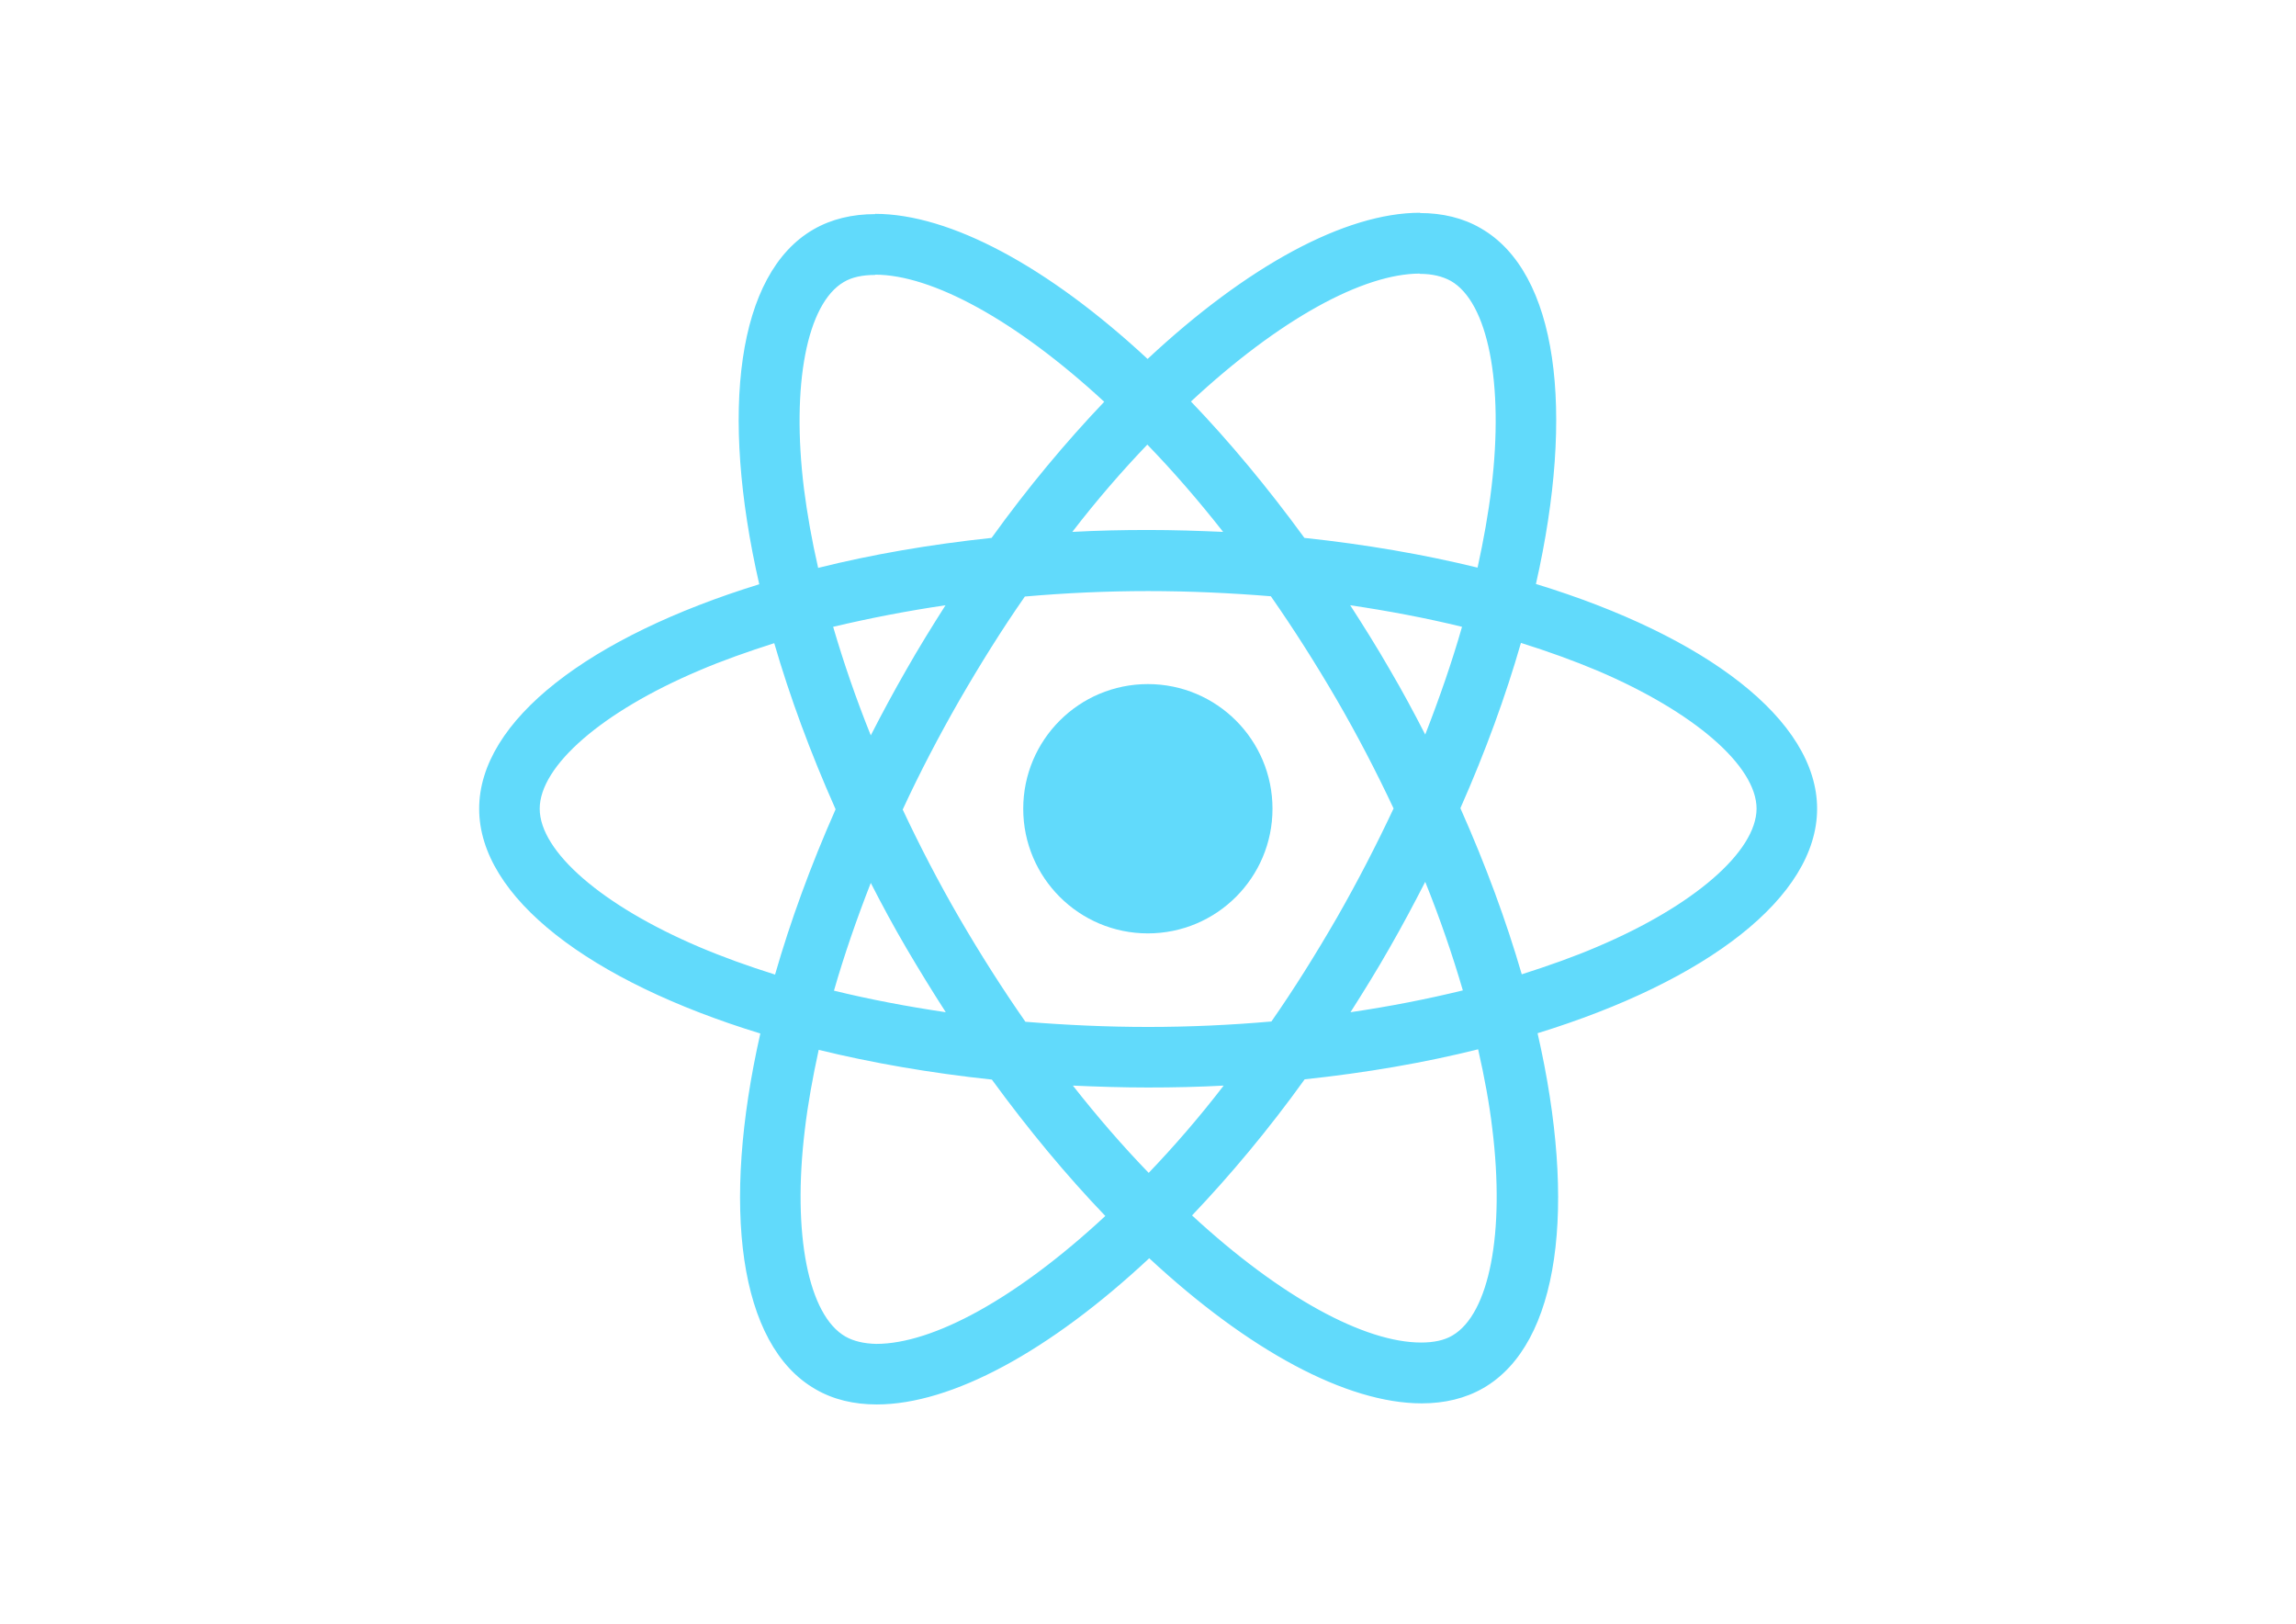
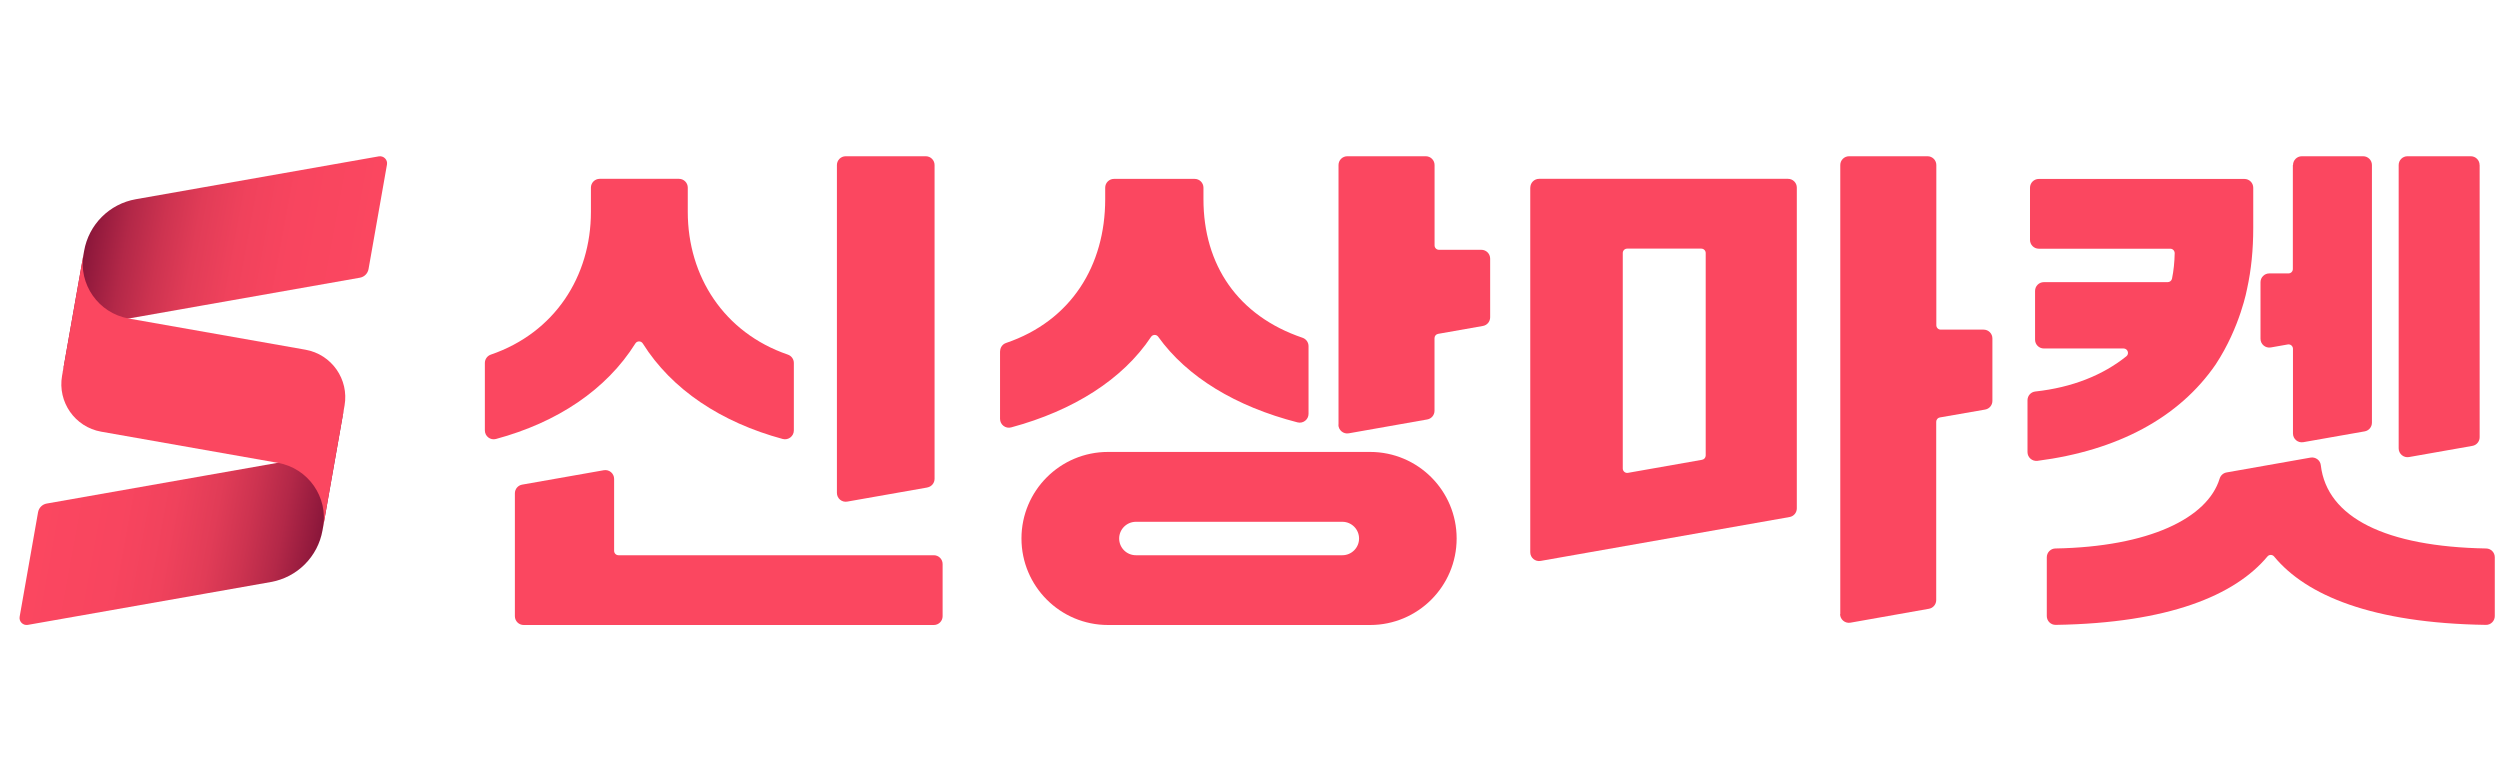
- <svg xmlns="http://www.w3.org/2000/svg" viewBox="0 0 841.9 595.3">
-   <g fill="#61DAFB">
-     <path d="M666.3 296.5c0-32.5-40.7-63.3-103.1-82.4 14.4-63.6 8-114.2-20.2-130.4-6.5-3.8-14.1-5.6-22.4-5.6v22.3c4.6 0 8.3.9 11.4 2.6 13.6 7.8 19.5 37.5 14.9 75.7-1.1 9.4-2.9 19.3-5.1 29.4-19.6-4.8-41-8.5-63.5-10.9-13.5-18.5-27.5-35.3-41.6-50 32.6-30.3 63.2-46.9 84-46.9V78c-27.5 0-63.5 19.6-99.9 53.6-36.4-33.8-72.4-53.2-99.9-53.2v22.3c20.7 0 51.4 16.5 84 46.6-14 14.7-28 31.4-41.3 49.9-22.6 2.4-44 6.1-63.6 11-2.3-10-4-19.7-5.2-29-4.7-38.2 1.1-67.9 14.6-75.8 3-1.8 6.9-2.6 11.5-2.6V78.5c-8.4 0-16 1.8-22.6 5.6-28.1 16.2-34.4 66.7-19.9 130.1-62.2 19.2-102.7 49.9-102.7 82.3 0 32.5 40.7 63.3 103.1 82.4-14.4 63.6-8 114.2 20.2 130.4 6.5 3.8 14.1 5.6 22.5 5.6 27.5 0 63.5-19.6 99.9-53.6 36.4 33.8 72.4 53.2 99.9 53.2 8.4 0 16-1.8 22.6-5.6 28.1-16.2 34.4-66.7 19.9-130.1 62-19.1 102.5-49.9 102.5-82.3zm-130.2-66.7c-3.7 12.9-8.3 26.2-13.5 39.5-4.1-8-8.4-16-13.1-24-4.6-8-9.5-15.8-14.4-23.4 14.2 2.1 27.9 4.7 41 7.9zm-45.8 106.5c-7.8 13.5-15.8 26.3-24.1 38.2-14.9 1.3-30 2-45.2 2-15.1 0-30.2-.7-45-1.9-8.3-11.9-16.4-24.6-24.2-38-7.6-13.1-14.5-26.4-20.8-39.8 6.2-13.4 13.2-26.8 20.7-39.9 7.8-13.5 15.8-26.3 24.1-38.2 14.9-1.3 30-2 45.2-2 15.1 0 30.2.7 45 1.9 8.3 11.9 16.4 24.6 24.2 38 7.6 13.1 14.5 26.4 20.8 39.8-6.3 13.4-13.2 26.8-20.7 39.9zm32.3-13c5.4 13.4 10 26.8 13.8 39.8-13.1 3.2-26.9 5.9-41.2 8 4.9-7.7 9.8-15.6 14.4-23.7 4.6-8 8.9-16.1 13-24.1zM421.2 430c-9.3-9.6-18.6-20.3-27.8-32 9 .4 18.2.7 27.5.7 9.4 0 18.7-.2 27.8-.7-9 11.7-18.3 22.4-27.5 32zm-74.4-58.9c-14.2-2.1-27.9-4.7-41-7.9 3.7-12.9 8.3-26.2 13.5-39.5 4.1 8 8.4 16 13.1 24 4.7 8 9.5 15.8 14.4 23.4zM420.7 163c9.3 9.6 18.6 20.3 27.8 32-9-.4-18.2-.7-27.5-.7-9.4 0-18.7.2-27.8.7 9-11.7 18.3-22.4 27.5-32zm-74 58.9c-4.9 7.7-9.8 15.6-14.4 23.7-4.6 8-8.9 16-13 24-5.4-13.4-10-26.8-13.8-39.8 13.1-3.1 26.9-5.8 41.2-7.9zm-90.5 125.2c-35.4-15.1-58.3-34.9-58.3-50.6 0-15.7 22.9-35.6 58.3-50.6 8.6-3.7 18-7 27.7-10.1 5.7 19.6 13.2 40 22.5 60.9-9.2 20.8-16.6 41.1-22.2 60.6-9.9-3.1-19.3-6.5-28-10.2zM310 490c-13.6-7.8-19.5-37.5-14.9-75.7 1.1-9.4 2.9-19.3 5.1-29.4 19.6 4.8 41 8.5 63.5 10.9 13.5 18.5 27.5 35.3 41.6 50-32.6 30.3-63.2 46.9-84 46.9-4.5-.1-8.3-1-11.3-2.7zm237.2-76.2c4.7 38.2-1.1 67.9-14.6 75.8-3 1.8-6.9 2.6-11.5 2.6-20.7 0-51.4-16.5-84-46.6 14-14.7 28-31.4 41.3-49.9 22.6-2.4 44-6.1 63.6-11 2.3 10.1 4.1 19.8 5.2 29.1zm38.5-66.7c-8.6 3.7-18 7-27.7 10.1-5.7-19.6-13.2-40-22.5-60.9 9.2-20.8 16.6-41.1 22.2-60.6 9.9 3.1 19.3 6.5 28.1 10.2 35.4 15.1 58.3 34.9 58.3 50.6-.1 15.7-23 35.6-58.4 50.6zM320.8 78.4z" />
-     <circle cx="420.9" cy="296.5" r="45.7" />
-     <path d="M520.5 78.1z" />
-   </g>
+ <svg xmlns="http://www.w3.org/2000/svg" width="128" height="40" viewBox="0 0 128 40" fill="none">
+   <path d="M78.349 9.606V28.275C78.349 28.556 78.602 28.769 78.88 28.719L91.625 26.472C91.841 26.435 91.997 26.247 91.997 26.029V9.606C91.997 9.356 91.794 9.156 91.547 9.156H78.802C78.552 9.156 78.352 9.359 78.352 9.606H78.349ZM87.148 23.541L83.351 24.21C83.214 24.235 83.086 24.129 83.086 23.988V12.955C83.086 12.83 83.186 12.73 83.311 12.73H87.107C87.232 12.73 87.332 12.83 87.332 12.955V23.32C87.332 23.429 87.254 23.523 87.144 23.541H87.148Z" fill="#FB4760" />
+   <path d="M94.222 31.441V8.45C94.222 8.2 94.425 8 94.672 8H98.69C98.94 8 99.14 8.203 99.14 8.45V16.652C99.14 16.777 99.24 16.877 99.365 16.877H101.561C101.811 16.877 102.011 17.08 102.011 17.327V20.526C102.011 20.745 101.855 20.933 101.636 20.97L99.321 21.373C99.212 21.392 99.134 21.486 99.134 21.595V30.725C99.134 30.944 98.977 31.131 98.762 31.169L94.744 31.881C94.469 31.931 94.212 31.719 94.212 31.438L94.222 31.441Z" fill="#FB4760" />
+   <path d="M117.394 8.45V13.774C117.394 13.899 117.294 13.999 117.169 13.999H116.188C115.938 13.999 115.738 14.202 115.738 14.449V17.346C115.738 17.627 115.991 17.839 116.269 17.789L117.135 17.636C117.272 17.611 117.4 17.718 117.4 17.858V22.195C117.4 22.476 117.653 22.689 117.931 22.639L121.072 22.086C121.287 22.048 121.443 21.861 121.443 21.642V8.45C121.443 8.2 121.24 8 120.994 8H117.853C117.603 8 117.403 8.203 117.403 8.45H117.394Z" fill="#FB4760" />
+   <path d="M113.453 18.645C111.563 21.401 108.404 23.067 104.32 23.595C104.048 23.629 103.808 23.42 103.808 23.148V20.492C103.808 20.261 103.98 20.07 104.208 20.045C106.101 19.839 107.67 19.205 108.87 18.242C109.035 18.111 108.938 17.842 108.726 17.842H104.645C104.395 17.842 104.195 17.639 104.195 17.392V14.896C104.195 14.646 104.398 14.446 104.645 14.446H110.985C111.091 14.446 111.185 14.371 111.207 14.268C111.291 13.858 111.335 13.421 111.344 12.965C111.344 12.837 111.244 12.734 111.119 12.734H104.386C104.136 12.734 103.936 12.53 103.936 12.284V9.612C103.936 9.362 104.139 9.162 104.386 9.162H114.916C115.166 9.162 115.366 9.365 115.366 9.612V11.678C115.366 12.787 115.263 13.818 115.053 14.774C115.053 14.774 114.706 16.739 113.447 18.652L113.453 18.645Z" fill="#FB4760" />
+   <path d="M118.825 23.82C119.141 26.507 122.159 27.991 127.29 28.082C127.537 28.085 127.733 28.285 127.733 28.532V31.544C127.733 31.794 127.527 32 127.277 31.994C121.45 31.906 118.075 30.482 116.435 28.494C116.347 28.385 116.179 28.385 116.091 28.494C114.429 30.482 111.032 31.903 105.252 31.994C104.999 31.997 104.796 31.794 104.796 31.544V28.532C104.796 28.285 104.993 28.085 105.236 28.082C110.029 27.997 113.026 26.529 113.645 24.507C113.695 24.342 113.829 24.22 114.001 24.189L118.3 23.429C118.553 23.386 118.797 23.561 118.825 23.817V23.82Z" fill="#FB4760" />
+   <path d="M126.958 8.45V22.386C126.958 22.604 126.802 22.792 126.586 22.829L123.343 23.401C123.068 23.451 122.812 23.239 122.812 22.957V8.45C122.812 8.2 123.015 8 123.261 8H126.505C126.755 8 126.955 8.203 126.955 8.45H126.958Z" fill="#FB4760" />
+   <path d="M31.443 24.52C31.443 24.238 31.19 24.026 30.912 24.076L26.734 24.813C26.518 24.851 26.362 25.038 26.362 25.257V31.55C26.362 31.8 26.565 32 26.812 32H47.812C48.062 32 48.262 31.797 48.262 31.55V28.878C48.262 28.628 48.059 28.428 47.812 28.428H31.668C31.543 28.428 31.443 28.329 31.443 28.204V24.523V24.52Z" fill="#FB4760" />
+   <path d="M24.825 18.583C24.825 18.389 24.95 18.217 25.134 18.155C28.399 17.036 30.255 14.152 30.255 10.849V9.606C30.255 9.356 30.458 9.156 30.705 9.156H34.764C35.014 9.156 35.214 9.359 35.214 9.606V10.849C35.214 14.149 37.07 17.036 40.335 18.155C40.52 18.217 40.645 18.389 40.645 18.583V22.039C40.645 22.335 40.363 22.551 40.076 22.476C36.923 21.623 34.395 19.948 32.911 17.586C32.824 17.445 32.617 17.445 32.53 17.586C31.049 19.948 28.543 21.626 25.393 22.476C25.106 22.554 24.825 22.335 24.825 22.039V18.583Z" fill="#FB4760" />
+   <path d="M47.478 24.96L43.379 25.682C43.103 25.732 42.85 25.52 42.85 25.238V8.45C42.85 8.2 43.053 8 43.3 8H47.4C47.65 8 47.85 8.203 47.85 8.45V24.514C47.85 24.732 47.694 24.92 47.478 24.957V24.96Z" fill="#FB4760" />
+   <path d="M68.532 21.742V8.45C68.532 8.2 68.735 8 68.981 8H73C73.25 8 73.45 8.203 73.45 8.45V12.565C73.45 12.69 73.55 12.79 73.675 12.79H75.846C76.096 12.79 76.296 12.993 76.296 13.24V16.246C76.296 16.465 76.14 16.652 75.924 16.689L73.634 17.093C73.525 17.111 73.447 17.205 73.447 17.314V21.033C73.447 21.251 73.29 21.439 73.075 21.476L69.056 22.186C68.782 22.236 68.525 22.023 68.525 21.742H68.532Z" fill="#FB4760" />
+   <path d="M51.206 17.986C51.206 17.796 51.327 17.621 51.508 17.561C54.852 16.424 56.586 13.59 56.586 10.2V9.609C56.586 9.359 56.789 9.159 57.036 9.159H61.167C61.417 9.159 61.617 9.362 61.617 9.609V10.2C61.617 13.559 63.373 16.168 66.688 17.293C66.872 17.355 66.997 17.527 66.997 17.721V21.189C66.997 21.483 66.719 21.698 66.435 21.626C63.276 20.817 60.773 19.299 59.301 17.243C59.211 17.114 59.02 17.118 58.933 17.249C57.486 19.424 54.958 21.023 51.771 21.883C51.483 21.961 51.202 21.742 51.202 21.445V17.986H51.206Z" fill="#FB4760" />
+   <path d="M70.15 23.139H56.73C54.283 23.139 52.299 25.123 52.299 27.569C52.299 30.016 54.283 32 56.73 32H70.15C72.596 32 74.58 30.016 74.58 27.569C74.58 25.123 72.596 23.139 70.15 23.139ZM68.728 28.428H58.158C57.683 28.428 57.301 28.044 57.301 27.572C57.301 27.101 57.686 26.716 58.158 26.716H68.728C69.203 26.716 69.584 27.101 69.584 27.572C69.584 28.044 69.2 28.428 68.728 28.428Z" fill="#FB4760" />
+   <path d="M3.206 19.086C3.443 17.733 4.503 16.674 5.855 16.437L10.408 15.633L18.429 14.218C18.654 14.178 18.829 14.002 18.869 13.777L19.813 8.425C19.857 8.178 19.641 7.963 19.394 8.006L10.408 9.591L6.955 10.2C5.602 10.437 4.543 11.497 4.306 12.85" fill="url(#paint0_linear_86_16463)" />
+   <path d="M17.613 20.914C17.375 22.267 16.316 23.326 14.963 23.564L10.411 24.367L2.39 25.782C2.165 25.823 1.99 25.998 1.949 26.223L1.006 31.575C0.962 31.822 1.178 32.037 1.424 31.994L10.411 30.41L13.863 29.8C15.216 29.563 16.276 28.503 16.513 27.151" fill="url(#paint1_linear_86_16463)" />
+   <path d="M4.305 12.85L4.277 13.006C4.005 14.556 5.04 16.034 6.589 16.308L15.638 17.905C16.982 18.143 17.875 19.421 17.641 20.764L17.613 20.92L16.513 27.157L16.541 27.001C16.813 25.451 15.779 23.973 14.229 23.698L5.18 22.102C3.837 21.864 2.943 20.586 3.177 19.242L3.205 19.086L4.305 12.85Z" fill="#FB4760" />
+   <defs>
+     <linearGradient id="paint0_linear_86_16463" x1="4.412" y1="12.268" x2="18.669" y2="14.887" gradientUnits="userSpaceOnUse">
+       <stop stop-color="#89163A" />
+       <stop offset="0.03" stop-color="#931A3D" />
+       <stop offset="0.14" stop-color="#B32848" />
+       <stop offset="0.26" stop-color="#CD3350" />
+       <stop offset="0.38" stop-color="#E13C57" />
+       <stop offset="0.53" stop-color="#F0425C" />
+       <stop offset="0.71" stop-color="#F8455F" />
+       <stop offset="1" stop-color="#FB4760" />
+     </linearGradient>
+     <linearGradient id="paint1_linear_86_16463" x1="2.149" y1="25.113" x2="16.407" y2="27.732" gradientUnits="userSpaceOnUse">
+       <stop stop-color="#FB4760" />
+       <stop offset="0.29" stop-color="#F8455F" />
+       <stop offset="0.47" stop-color="#F0425C" />
+       <stop offset="0.62" stop-color="#E13C57" />
+       <stop offset="0.74" stop-color="#CD3350" />
+       <stop offset="0.86" stop-color="#B32848" />
+       <stop offset="0.97" stop-color="#931A3D" />
+       <stop offset="1" stop-color="#89163A" />
+     </linearGradient>
+   </defs>
</svg>
